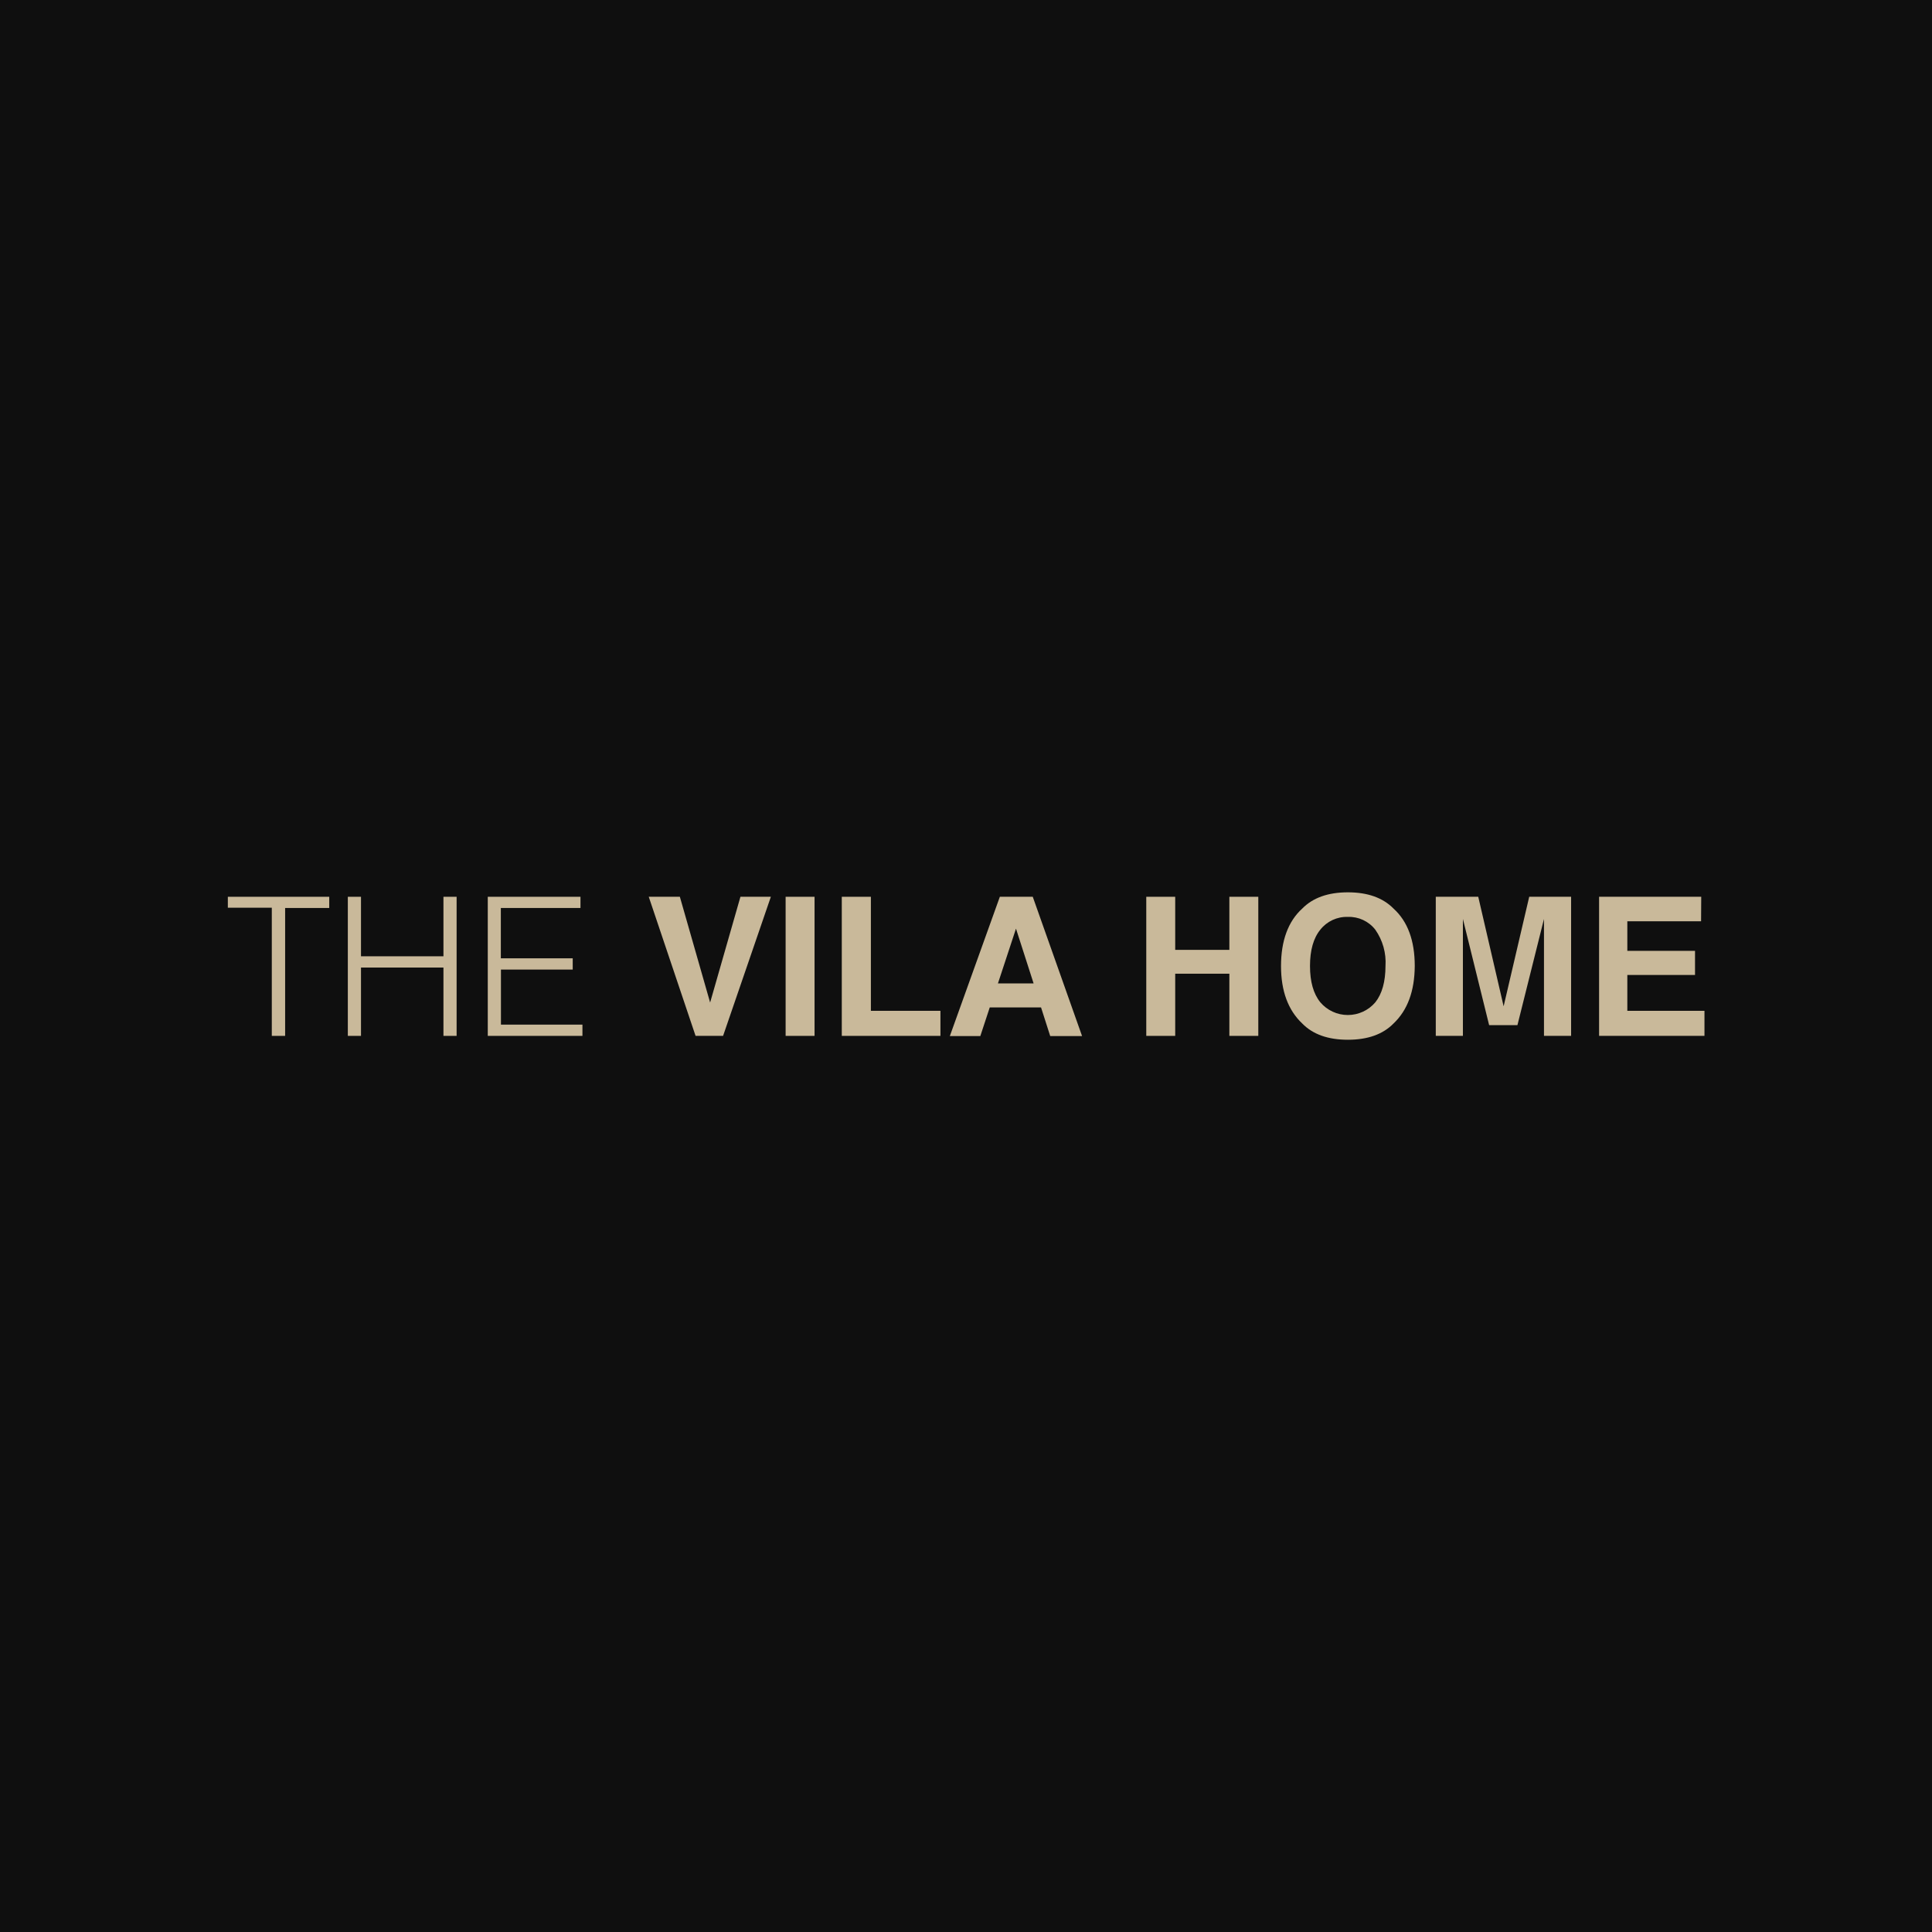
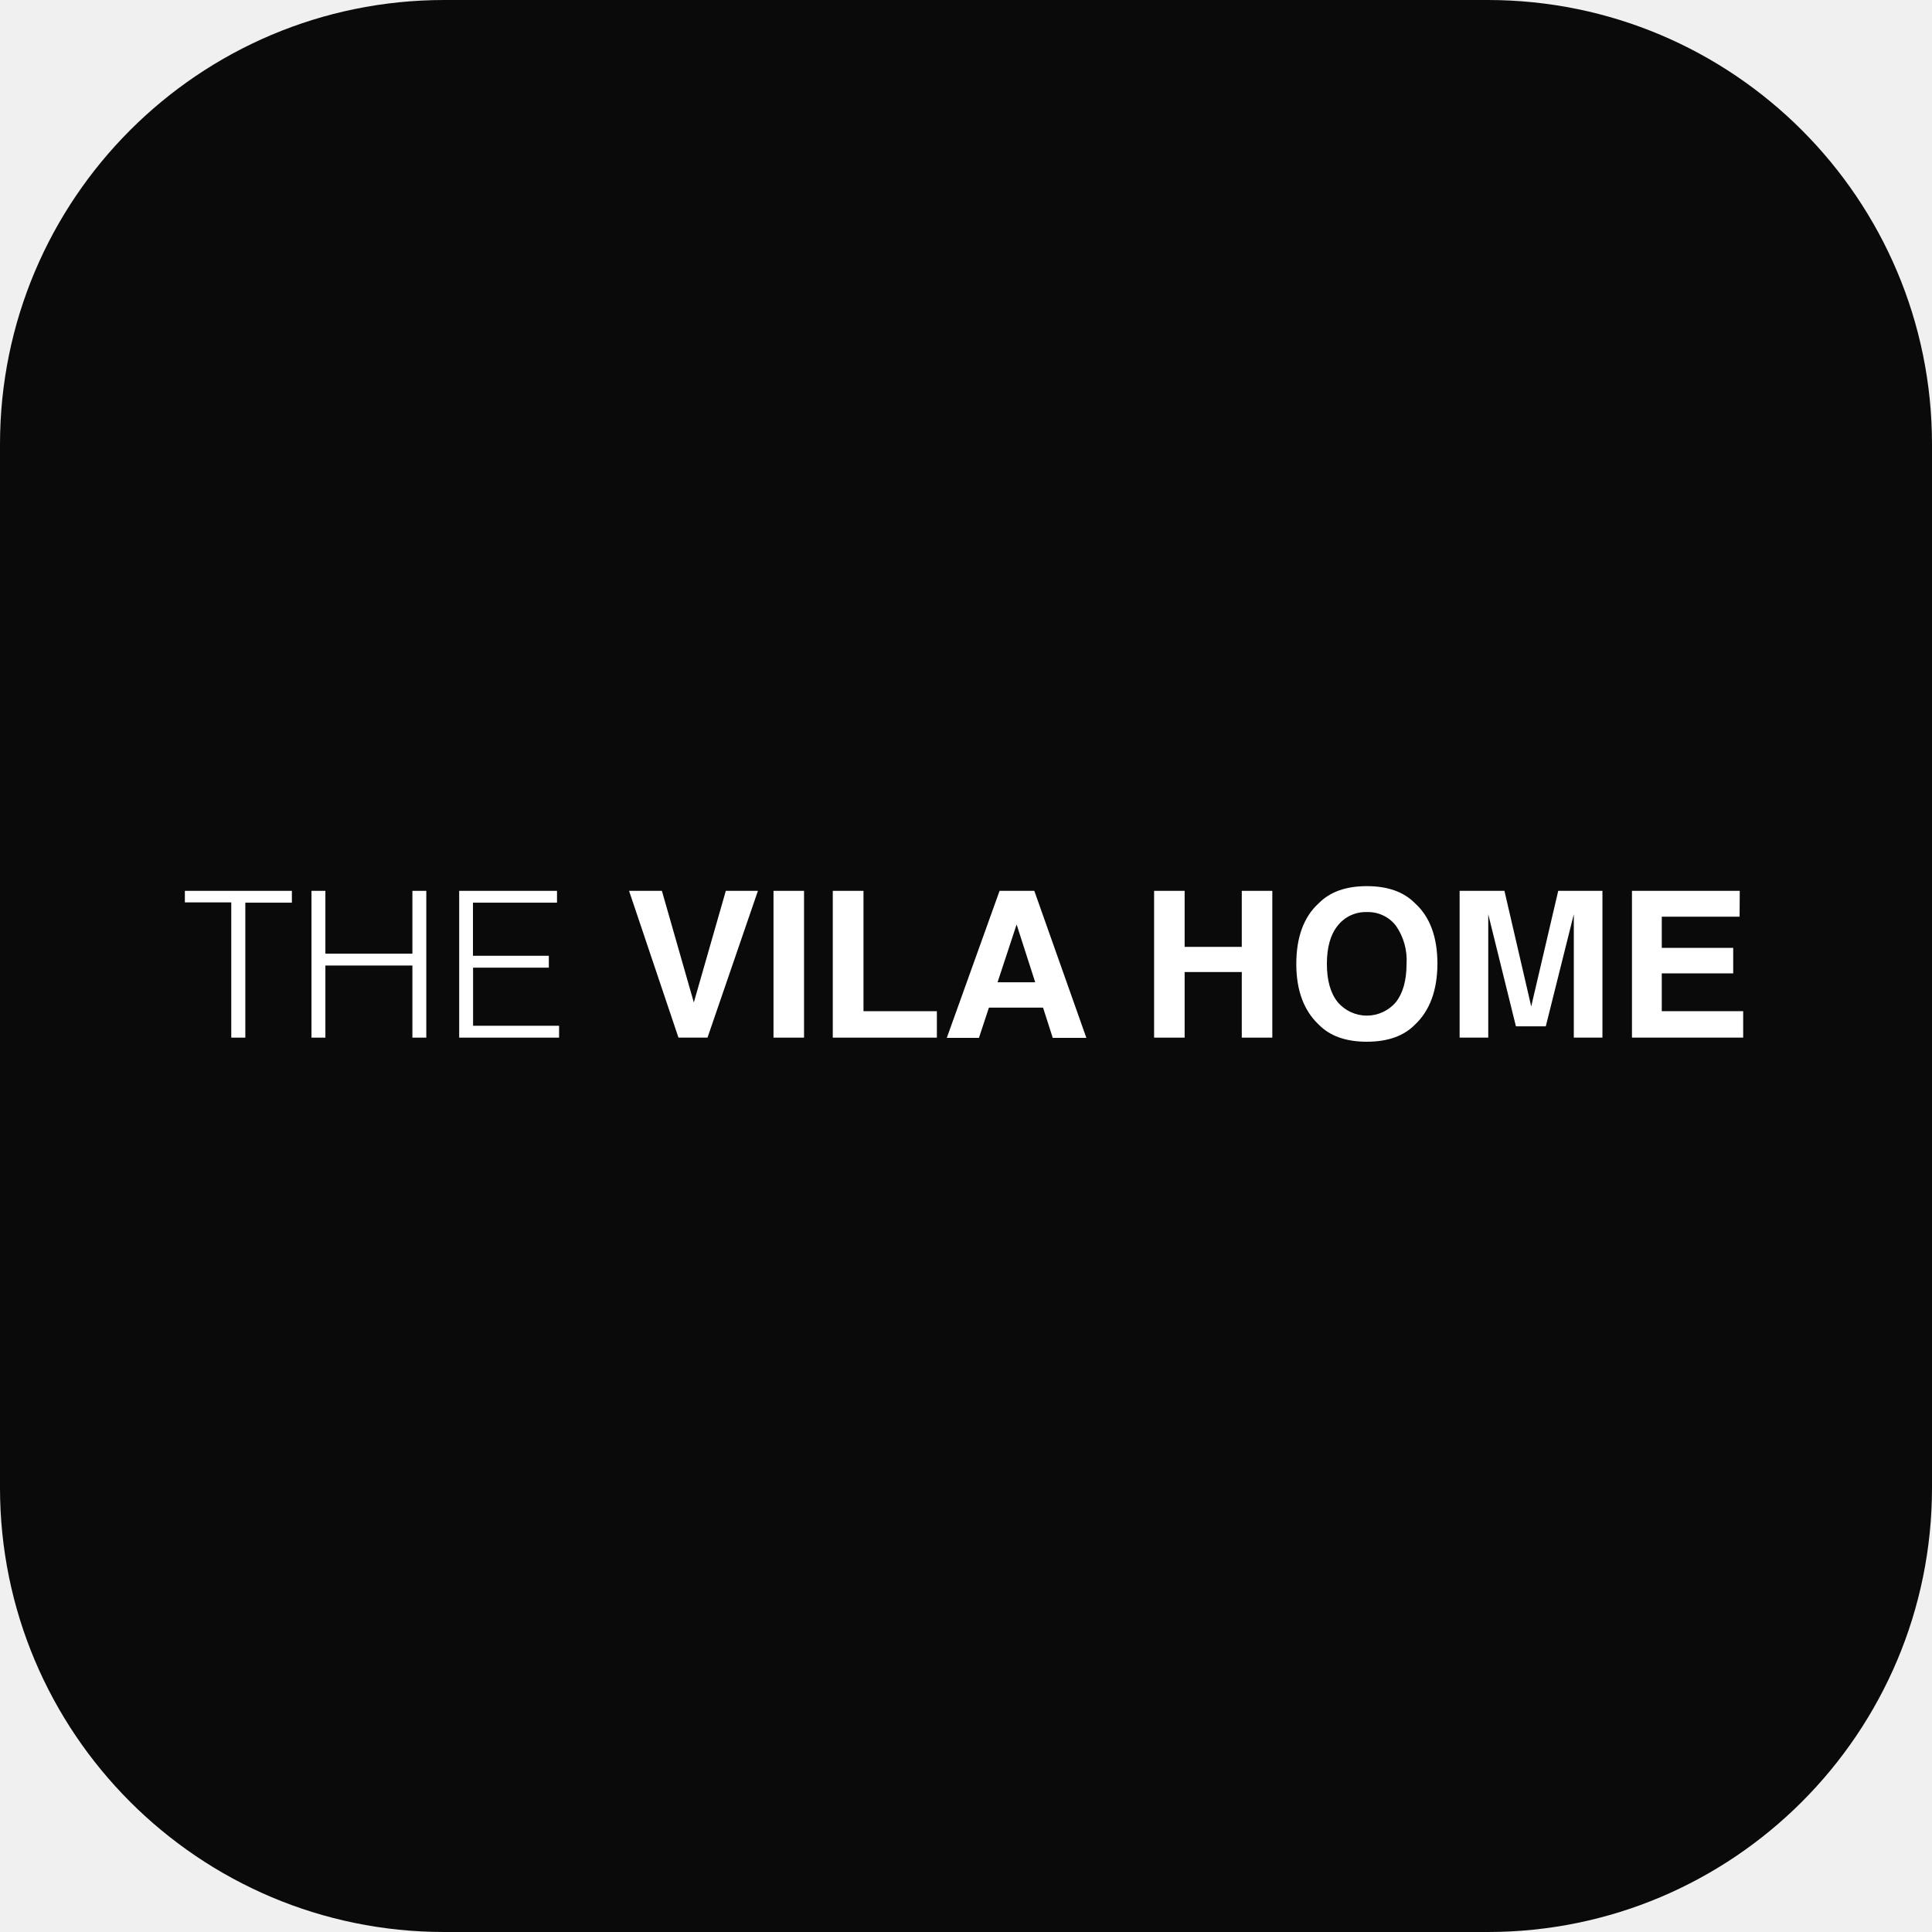
- <svg xmlns="http://www.w3.org/2000/svg" viewBox="0 0 100 100">
-   <rect width="100" height="100" fill="#0f0f0f" />
-   <g transform="translate(5,35.7) scale(0.2748)">
-     <path fill="#C9B99A" d="M24.72,39h19.1v2.11H35.51V65.2H33V41.06H24.72Z" />
-     <path fill="#C9B99A" d="M47.32,65.2V39H49.8V50.21H65.33V39h2.48V65.2H65.33V52.33H49.8V65.2Z" />
-     <path fill="#C9B99A" d="M73.68,65.2V39H91.14v2.11h-15v9.48H89.68v2.12H76.16V63.08H91.51V65.2Z" />
-     <path fill="#C9B99A" d="M121.27,39H127L118,65.2h-5.18L104,39h5.86l5.7,19.92Z" />
-     <path fill="#C9B99A" d="M135.23,65.2h-5.45V39h5.45Z" />
-     <path fill="#C9B99A" d="M140.36,39h5.48V60.48h13.1V65.2H140.36Z" />
-     <path fill="#C9B99A" d="M170.13,39h6.2l9.29,26.24h-6l-1.73-5.4h-9.66l-1.78,5.4h-5.74Zm-.36,16.32h6.72L173.17,45Z" />
-     <path fill="#C9B99A" d="M197.71,65.2V39h5.45V49h10.2V39h5.45V65.2h-5.45V53.49h-10.2V65.2Z" />
-     <path fill="#C9B99A" d="M244.28,62.87q-3,3.06-8.6,3.06t-8.59-3.06c-2.66-2.51-4-6.11-4-10.83s1.33-8.41,4-10.82q3-3.06,8.59-3.06t8.6,3.06q4,3.62,4,10.82C248.25,56.76,246.93,60.36,244.28,62.87Zm-3.42-4q1.9-2.4,1.91-6.84a10.75,10.75,0,0,0-1.91-6.82,6.27,6.27,0,0,0-5.18-2.42,6.33,6.33,0,0,0-5.19,2.41c-1.3,1.6-1.94,3.88-1.94,6.83s.64,5.24,1.94,6.84a6.8,6.8,0,0,0,10.37,0Z" />
-     <path fill="#C9B99A" d="M269.84,39h7.89V65.2h-5.11V47.45c0-.51,0-1.22,0-2.14s0-1.63,0-2.13l-5,20h-5.33l-4.94-20c0,.5,0,1.21,0,2.13s0,1.63,0,2.14V65.2h-5.11V39h8l4.78,20.63Z" />
-     <path fill="#C9B99A" d="M302.21,43.61H288.32v5.57h12.75v4.55H288.32v6.75h14.53V65.2H283V39h19.24Z" />
+ <svg xmlns="http://www.w3.org/2000/svg" viewBox="0 0 100 100" role="img" aria-label="The Vila Home">
+   <rect width="100" height="100" rx="23" fill="#0a0a0a" />
+   <g transform="translate(2.4 34.8) scale(0.29)" fill="#ffffff">
+     <path d="M24.72,39h19.1v2.11H35.51V65.2H33V41.06H24.72Z" />
+     <path d="M47.32,65.2V39H49.8V50.21H65.33V39h2.48V65.2H65.33V52.33H49.8V65.2Z" />
+     <path d="M73.68,65.2V39H91.14v2.11h-15v9.48H89.68v2.12H76.16V63.08H91.51V65.2Z" />
+     <path d="M121.27,39H127L118,65.2h-5.18L104,39h5.86l5.7,19.92Z" />
+     <path d="M135.23,65.2h-5.45V39h5.45Z" />
+     <path d="M140.36,39h5.48V60.48h13.1V65.2H140.36Z" />
+     <path d="M170.13,39h6.2l9.29,26.24h-6l-1.73-5.4h-9.66l-1.78,5.4h-5.74Zm-.36,16.32h6.72L173.17,45Z" />
+     <path d="M197.71,65.2V39h5.45V49h10.2V39h5.45V65.2h-5.45V53.49h-10.2V65.2Z" />
+     <path d="M244.28,62.87q-3,3.06-8.6,3.06t-8.59-3.06c-2.66-2.51-4-6.11-4-10.83s1.33-8.41,4-10.82q3-3.06,8.59-3.06t8.6,3.06q4,3.62,4,10.82C248.25,56.76,246.93,60.36,244.28,62.87Zm-3.42-4q1.9-2.4,1.91-6.84a10.75,10.75,0,0,0-1.91-6.82,6.27,6.27,0,0,0-5.18-2.42,6.33,6.33,0,0,0-5.19,2.41c-1.3,1.6-1.94,3.88-1.94,6.83s.64,5.24,1.94,6.84a6.8,6.8,0,0,0,10.37,0Z" />
+     <path d="M269.84,39h7.89V65.2h-5.11V47.45c0-.51,0-1.22,0-2.14s0-1.63,0-2.13l-5,20h-5.33l-4.94-20c0,.5,0,1.21,0,2.13s0,1.63,0,2.14V65.2h-5.11V39h8l4.78,20.63Z" />
+     <path d="M302.21,43.61H288.32v5.57h12.75v4.55H288.32v6.75h14.53V65.2H283V39h19.24Z" />
  </g>
</svg>
